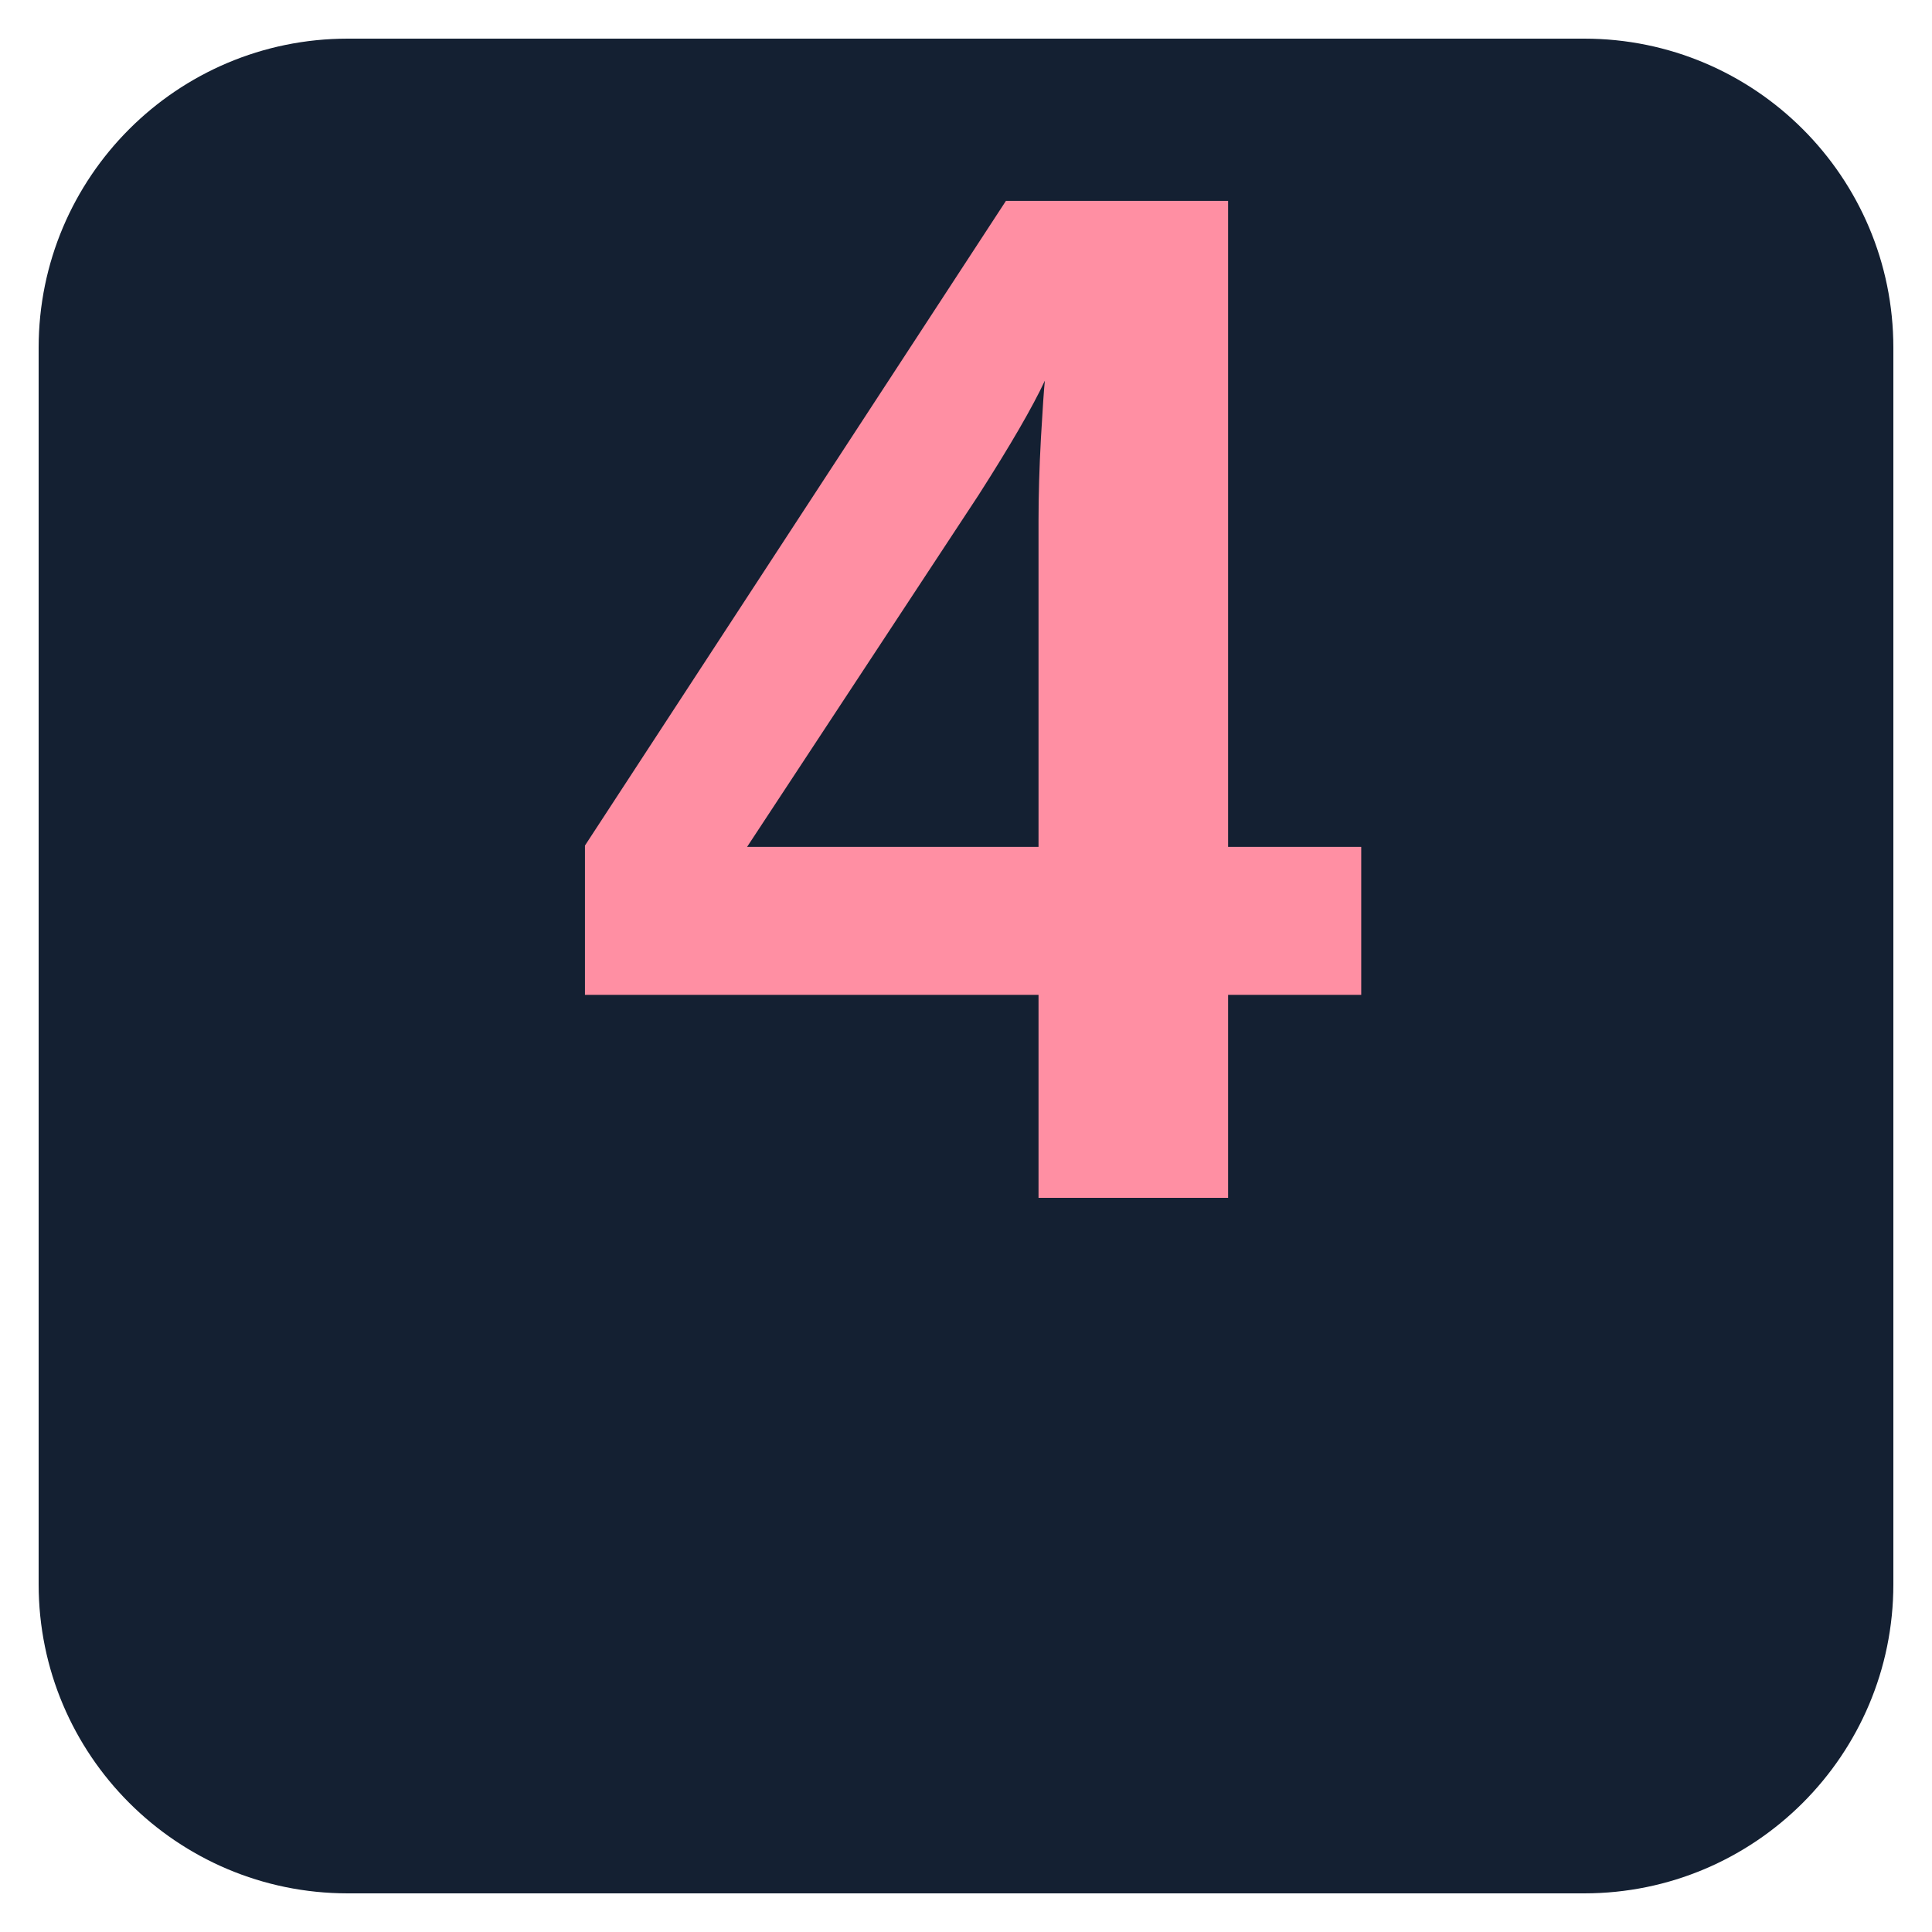
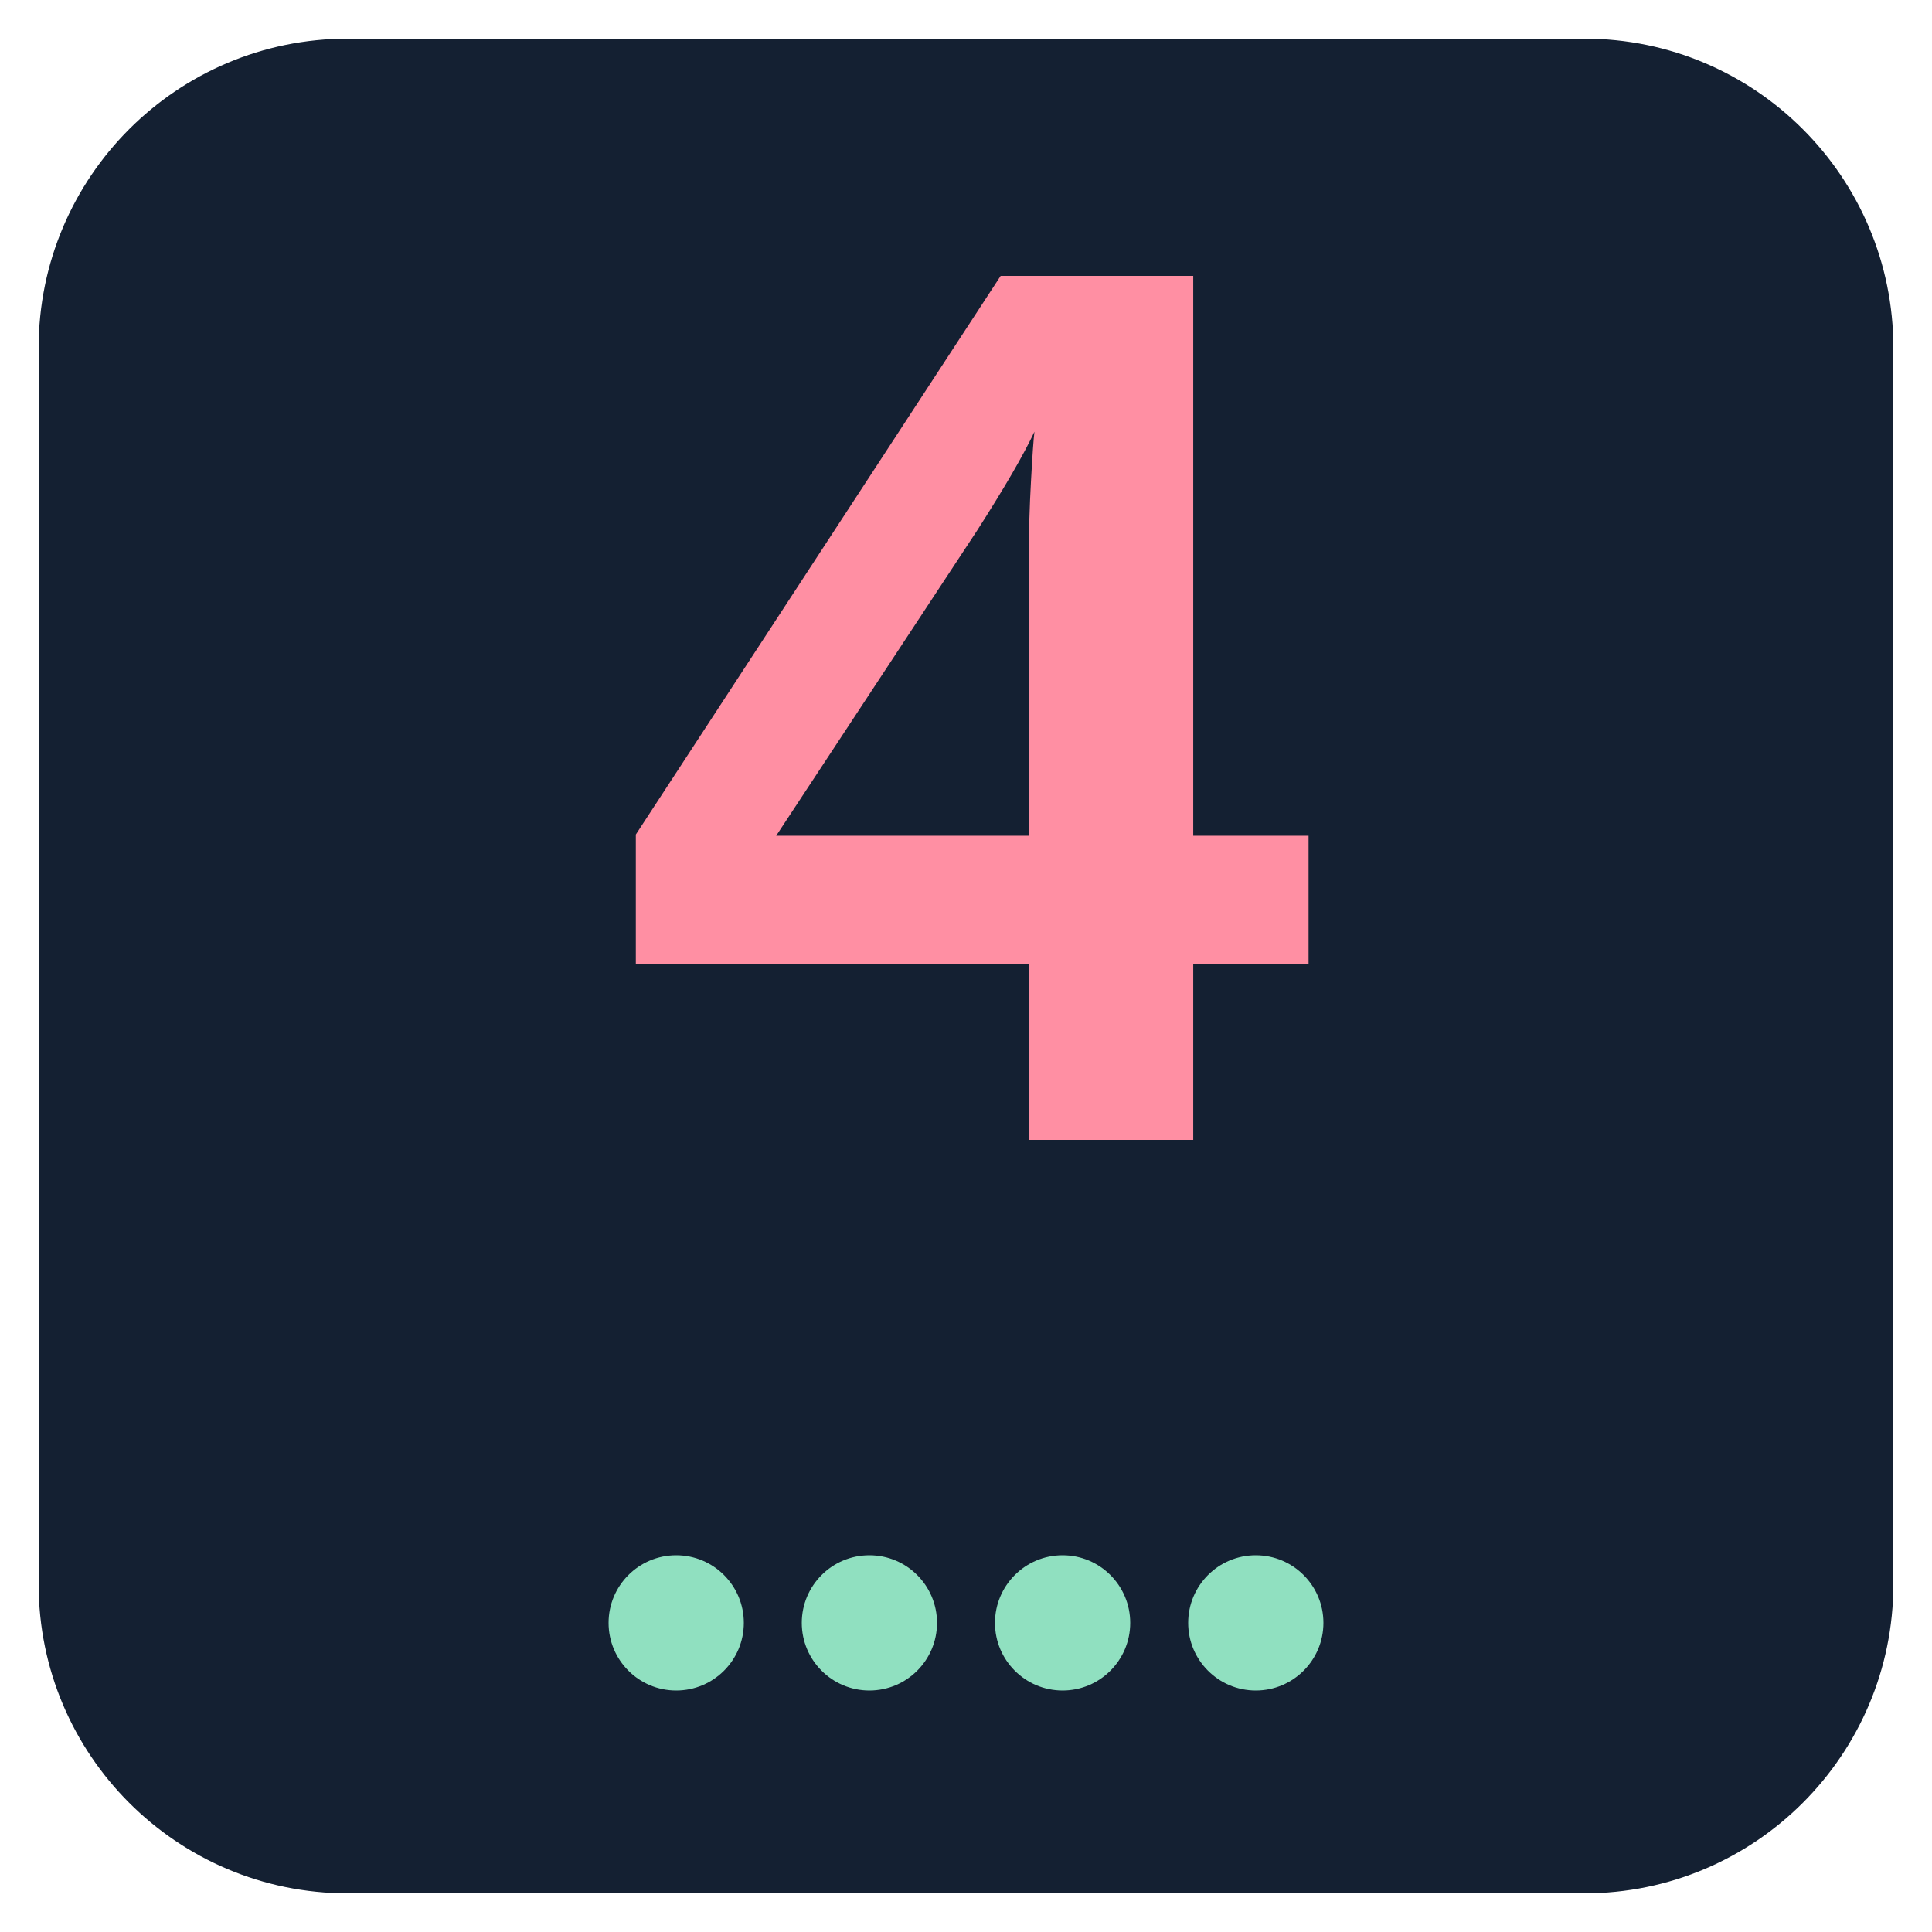
<svg xmlns="http://www.w3.org/2000/svg" viewBox="0 0 200 200">
  <rect x="4" y="4" width="192" height="192" rx="32" fill="#142032" />
-   <text x="100" y="124" font-family="Arial, Helvetica, sans-serif" font-size="150" font-weight="700" fill="#ff8fa3" text-anchor="middle">4</text>
+   <text x="100" y="118" font-family="Arial, Helvetica, sans-serif" font-size="130" font-weight="700" fill="#ff8fa3" text-anchor="middle">4</text>
+   <g fill="#90e0c0">
+     <circle cx="70" cy="168" r="7" />
+     <circle cx="90" cy="168" r="7" />
+     <circle cx="110" cy="168" r="7" />
+     <circle cx="130" cy="168" r="7" />
+   </g>
</svg>
